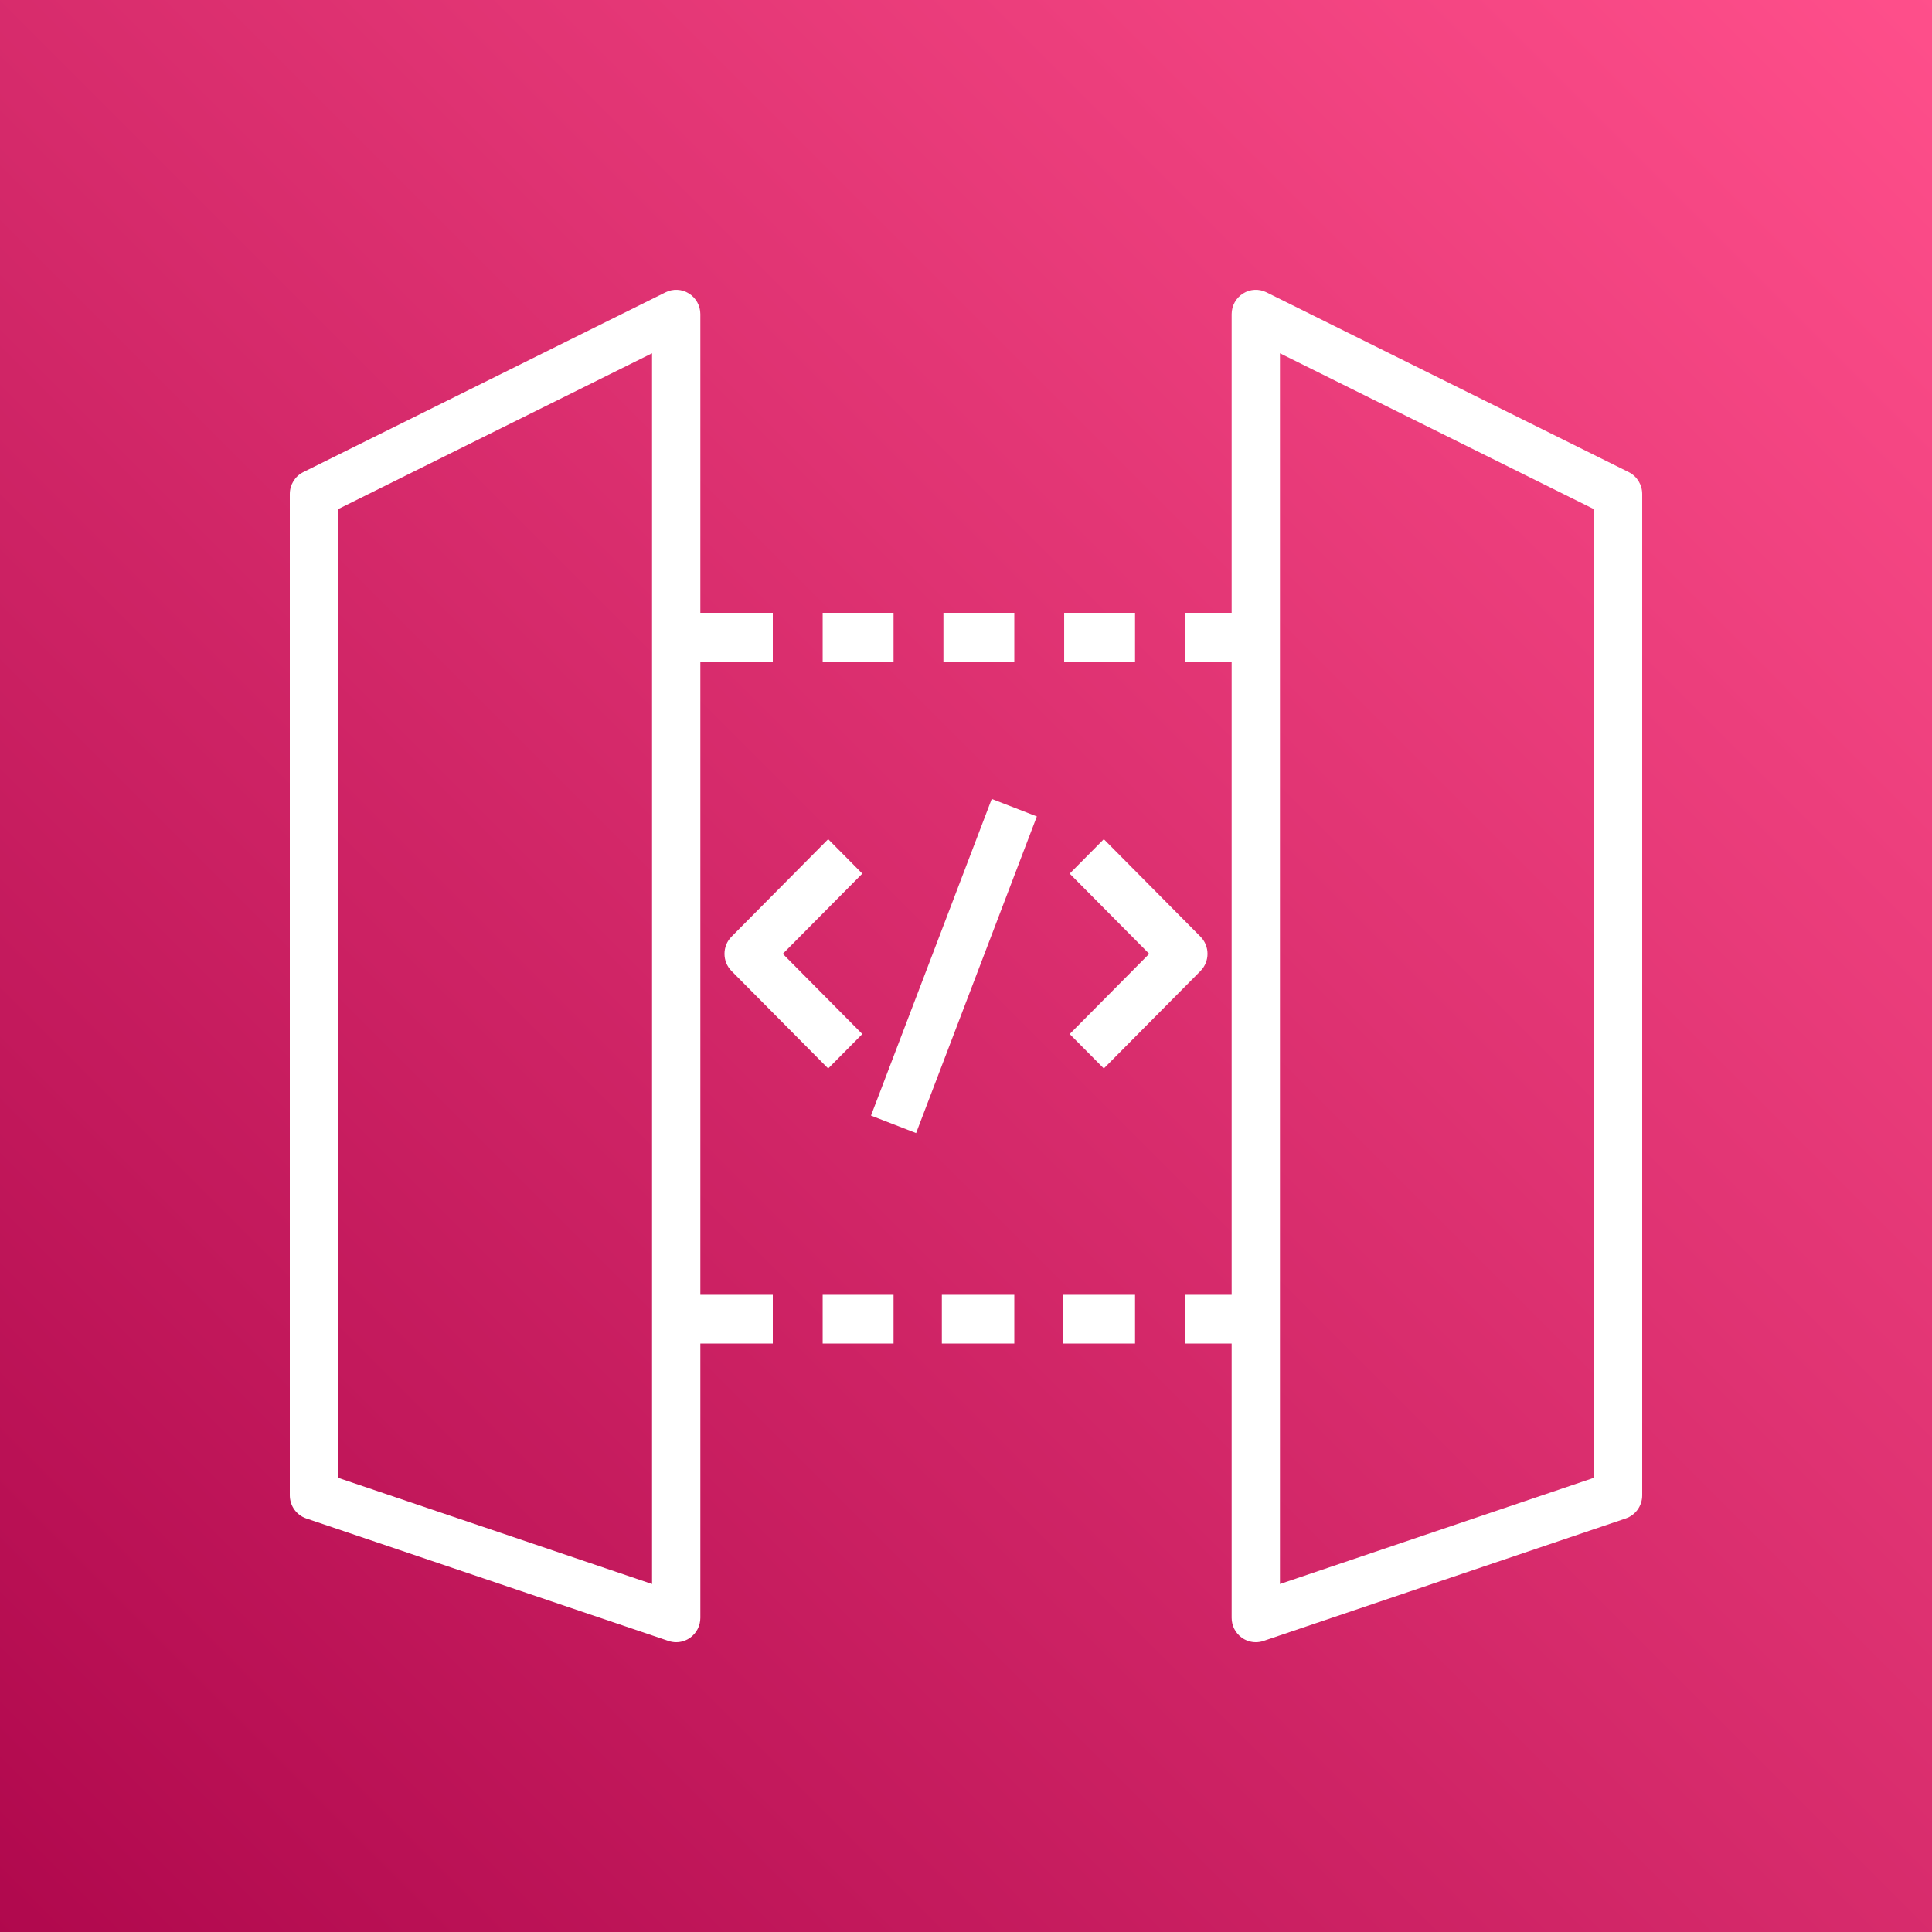
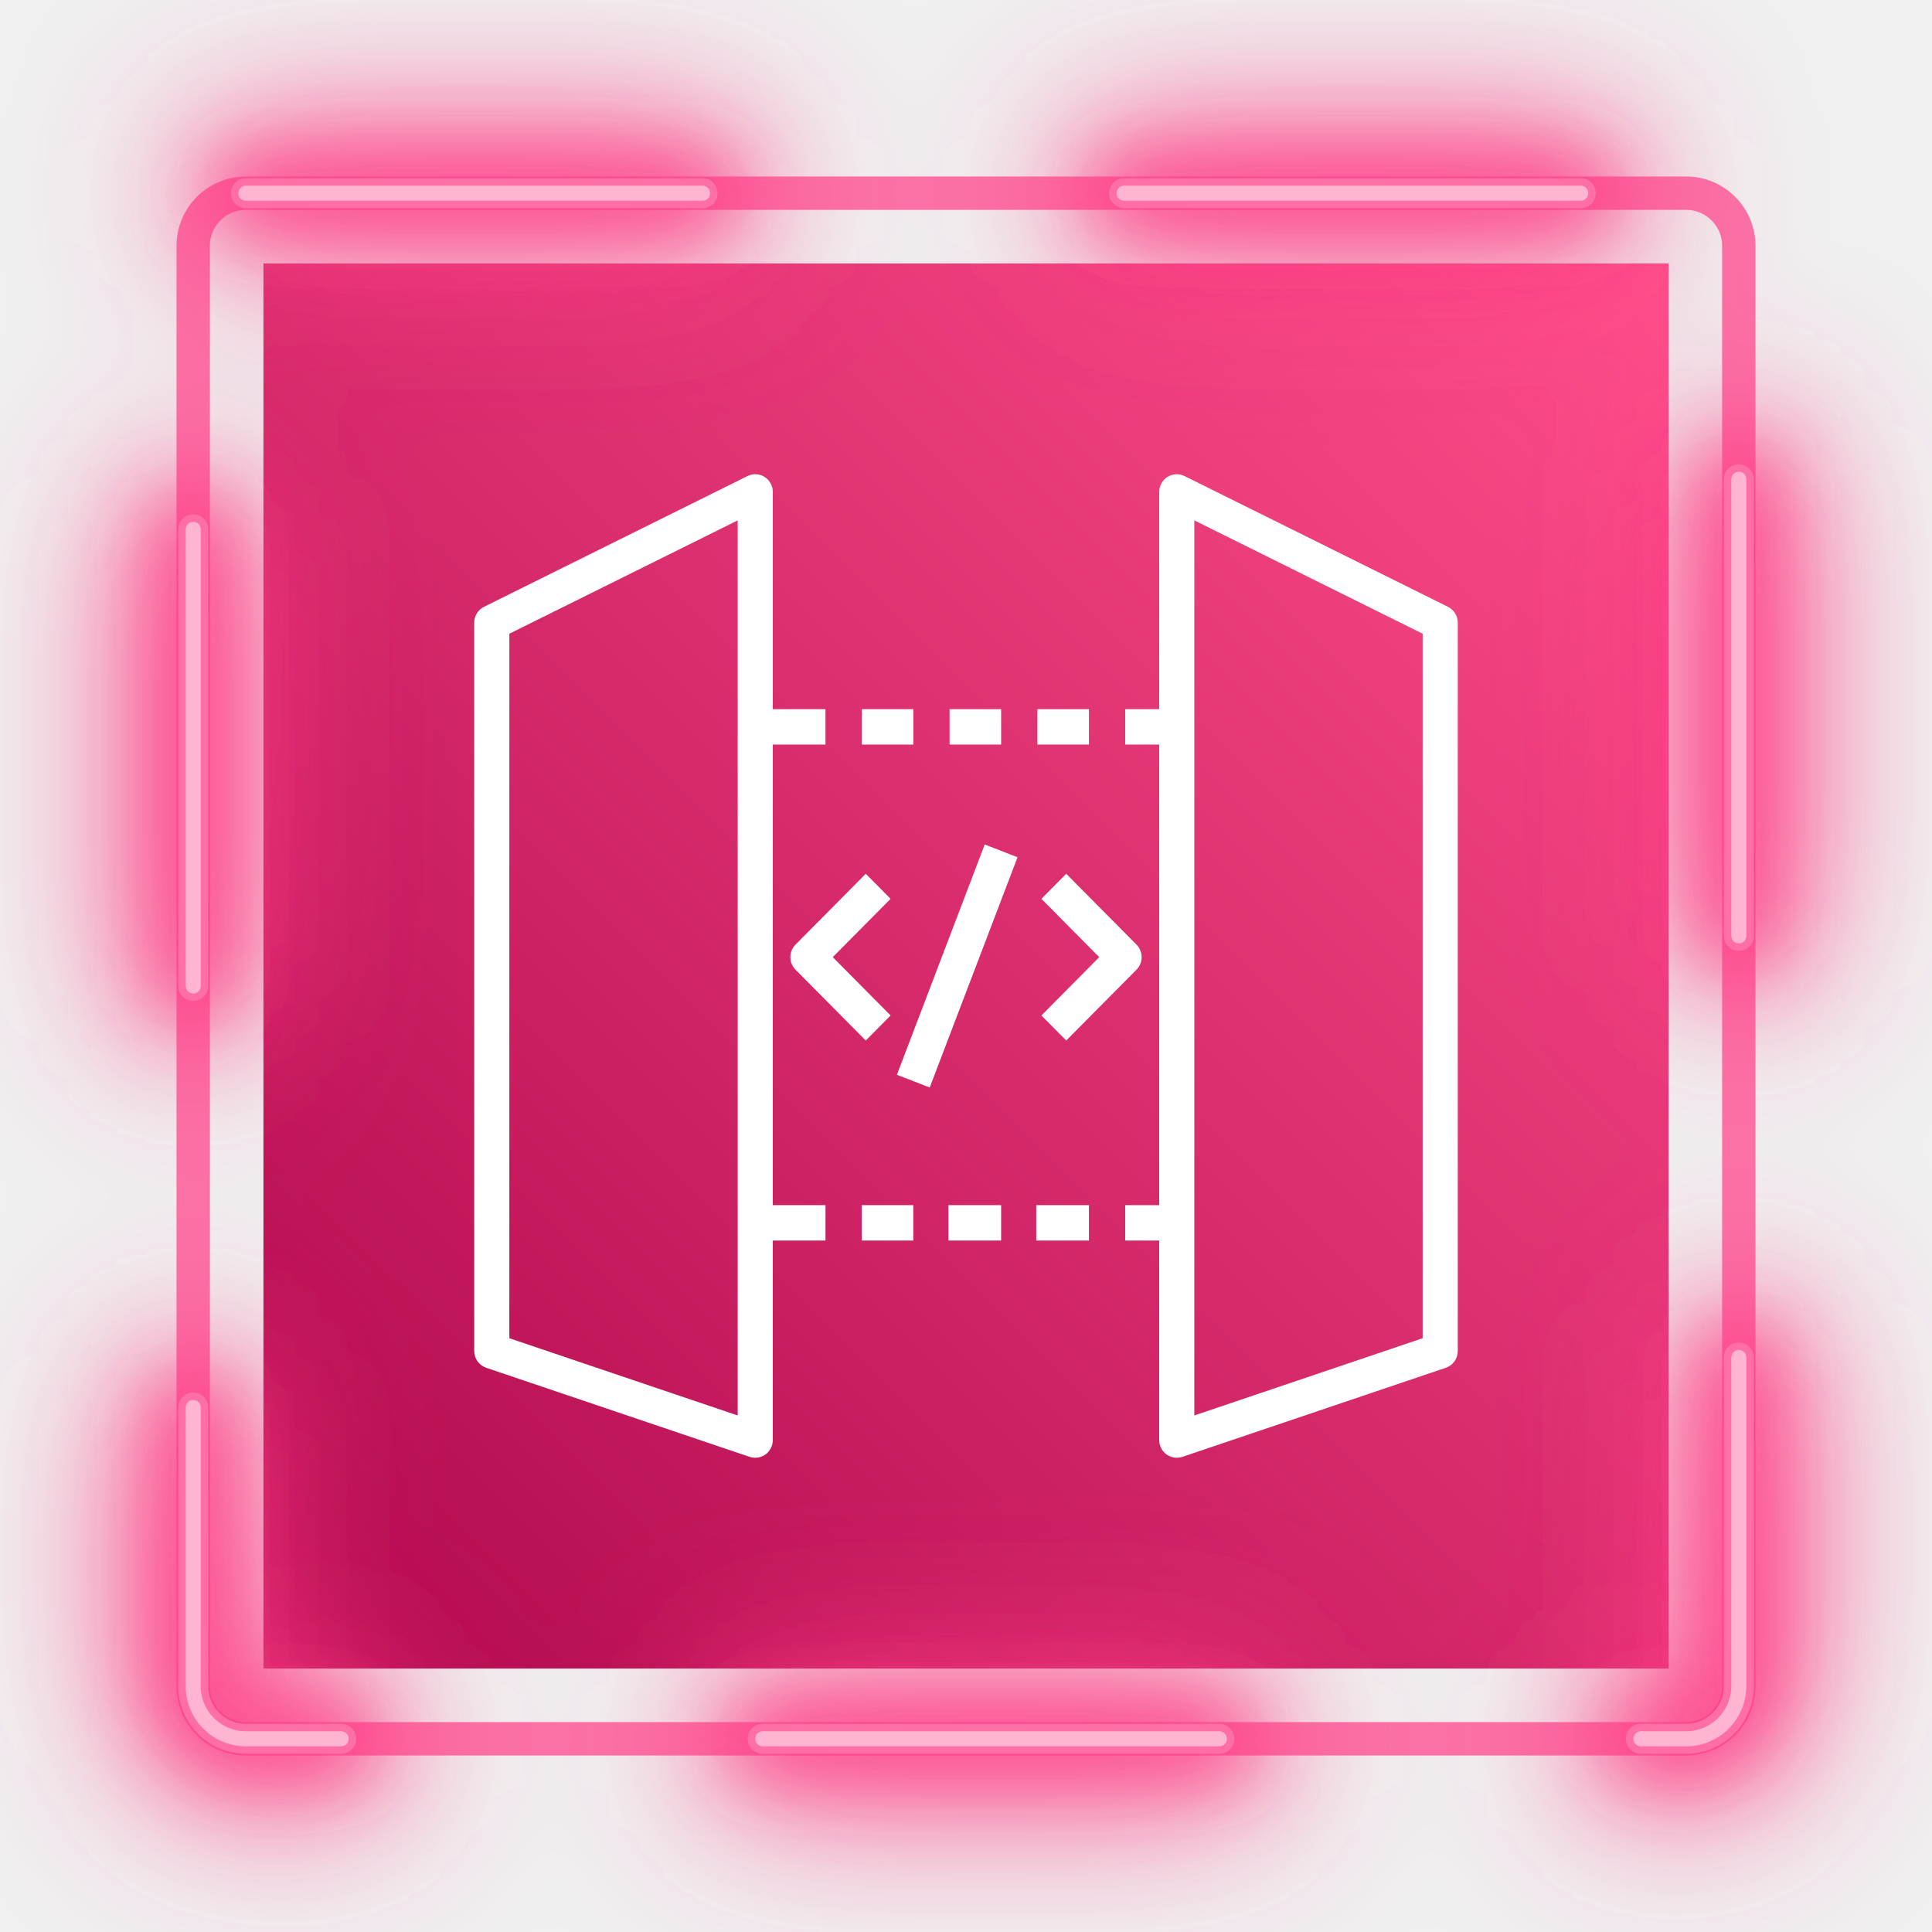
- <svg xmlns="http://www.w3.org/2000/svg" width="80px" height="80px" viewBox="0 0 80 80" version="1.1">
+ <svg xmlns="http://www.w3.org/2000/svg" width="110.0px" height="110.0px" viewBox="-15.0 -15.0 110.0 110.0" version="1.1">
  <defs>
    <linearGradient x1="0%" y1="100%" x2="100%" y2="0%" id="linearGradient-1">
      <stop stop-color="#B0084D" offset="0%" />
      <stop stop-color="#FF4F8B" offset="100%" />
    </linearGradient>
  </defs>
  <g id="Icon-Architecture/64/Arch_-Amazon-API-Gateway_64" stroke="none" stroke-width="1" fill="none" fill-rule="evenodd">
    <g id="Rectangle" fill="url(#linearGradient-1)">
      <rect x="0" y="0" width="80" height="80" />
    </g>
    <g id="Icon-Service/64/Amazon-API-Gateway_64" transform="translate(8, 8)" fill="#FFFFFF">
      <path d="M26.065,47.632 L29,47.632 L29,45.615 L26.065,45.615 L26.065,47.632 Z M31,47.632 L34,47.632 L34,45.615 L31,45.615 L31,47.632 Z M19,6.629 L6,13.082 L6,53.193 L19,57.59 L19,6.629 Z M21,19.393 L21,45.615 L24,45.615 L24,47.632 L21,47.632 L21,58.991 C21,59.316 20.845,59.621 20.584,59.81 C20.412,59.935 20.207,60 20,60 C19.894,60 19.786,59.983 19.682,59.948 L4.682,54.876 C4.274,54.737 4,54.352 4,53.92 L4,12.454 C4,12.07 4.217,11.719 4.559,11.549 L19.559,4.104 C19.868,3.95 20.235,3.968 20.528,4.153 C20.821,4.336 21,4.66 21,5.009 L21,17.376 L24,17.376 L24,19.393 L21,19.393 Z M36,47.632 L39,47.632 L39,45.615 L36,45.615 L36,47.632 Z M36.065,19.393 L39,19.393 L39,17.376 L36.065,17.376 L36.065,19.393 Z M31.065,19.393 L34,19.393 L34,17.376 L31.065,17.376 L31.065,19.393 Z M26.065,19.393 L29,19.393 L29,17.376 L26.065,17.376 L26.065,19.393 Z M58,13.082 L45,6.629 L45,57.59 L58,53.193 L58,13.082 Z M60,53.92 C60,54.352 59.726,54.737 59.318,54.876 L44.318,59.948 C44.214,59.983 44.106,60 44,60 C43.793,60 43.588,59.935 43.416,59.81 C43.155,59.621 43,59.316 43,58.991 L43,47.632 L41.065,47.632 L41.065,45.615 L43,45.615 L43,19.393 L41.065,19.393 L41.065,17.376 L43,17.376 L43,5.009 C43,4.66 43.179,4.336 43.472,4.153 C43.765,3.968 44.131,3.95 44.441,4.104 L59.441,11.549 C59.783,11.719 60,12.07 60,12.454 L60,53.92 Z M34.934,25.807 L33.066,25.083 L28.066,38.194 L29.934,38.918 L34.934,25.807 Z M41.707,32.209 C42.098,31.815 42.098,31.176 41.707,30.783 L37.707,26.749 L36.293,28.175 L39.586,31.496 L36.293,34.817 L37.707,36.243 L41.707,32.209 Z M26.293,36.243 L22.293,32.209 C21.902,31.815 21.902,31.176 22.293,30.783 L26.293,26.749 L27.707,28.175 L24.414,31.496 L27.707,34.817 L26.293,36.243 Z" id="Amazon-API-Gateway_Icon_64_Squid" />
    </g>
  </g>
+   <g id="neon-led" style="mix-blend-mode:normal">
+     <defs>
+       <filter id="neon-blur" filterUnits="userSpaceOnUse" x="-15.0" y="-15.0" width="110.0" height="110.0">
+         <feGaussianBlur stdDeviation="2.2" />
+       </filter>
+       <filter id="neon-blur-wide" filterUnits="userSpaceOnUse" x="-15.0" y="-15.0" width="110.0" height="110.0">
+         <feGaussianBlur stdDeviation="4.84" />
+       </filter>
+     </defs>
+     <g filter="url(#neon-blur-wide)">
+       <rect x="-4.0" y="-4.0" width="88.0" height="88.0" rx="3.0" pathLength="100" fill="none" stroke="#ff3d86" stroke-width="6.84" stroke-linecap="round" stroke-opacity="1" stroke-dasharray="26 24">
+         <animate attributeName="stroke-dashoffset" from="0" to="-100" dur="3.6s" repeatCount="indefinite" />
+       </rect>
+     </g>
+     <g filter="url(#neon-blur)">
+       <rect x="-4.0" y="-4.0" width="88.0" height="88.0" rx="3.0" pathLength="100" fill="none" stroke="#ff3d86" stroke-width="3.8" stroke-linecap="round" stroke-opacity="1" stroke-dasharray="26 24">
+         <animate attributeName="stroke-dashoffset" from="0" to="-100" dur="3.6s" repeatCount="indefinite" />
+       </rect>
+     </g>
+     <rect x="-4.0" y="-4.0" width="88.0" height="88.0" rx="3.0" pathLength="100" fill="none" stroke="#ff3d86" stroke-width="1.9" stroke-linecap="round" stroke-opacity="0.7">
+       <animate attributeName="stroke-opacity" values="0.55;0.85;0.55" dur="3.6s" repeatCount="indefinite" />
+     </rect>
+     <rect x="-4.0" y="-4.0" width="88.0" height="88.0" rx="3.0" pathLength="100" fill="none" stroke="#ff6ea4" stroke-width="1.71" stroke-linecap="round" stroke-opacity="1" stroke-dasharray="26 24">
+       <animate attributeName="stroke-dashoffset" from="0" to="-100" dur="3.6s" repeatCount="indefinite" />
+     </rect>
+     <rect x="-4.0" y="-4.0" width="88.0" height="88.0" rx="3.0" pathLength="100" fill="none" stroke="#ffb5d1" stroke-width="0.855" stroke-linecap="round" stroke-opacity="1" stroke-dasharray="26 24">
+       <animate attributeName="stroke-dashoffset" from="0" to="-100" dur="3.6s" repeatCount="indefinite" />
+     </rect>
+   </g>
</svg>
